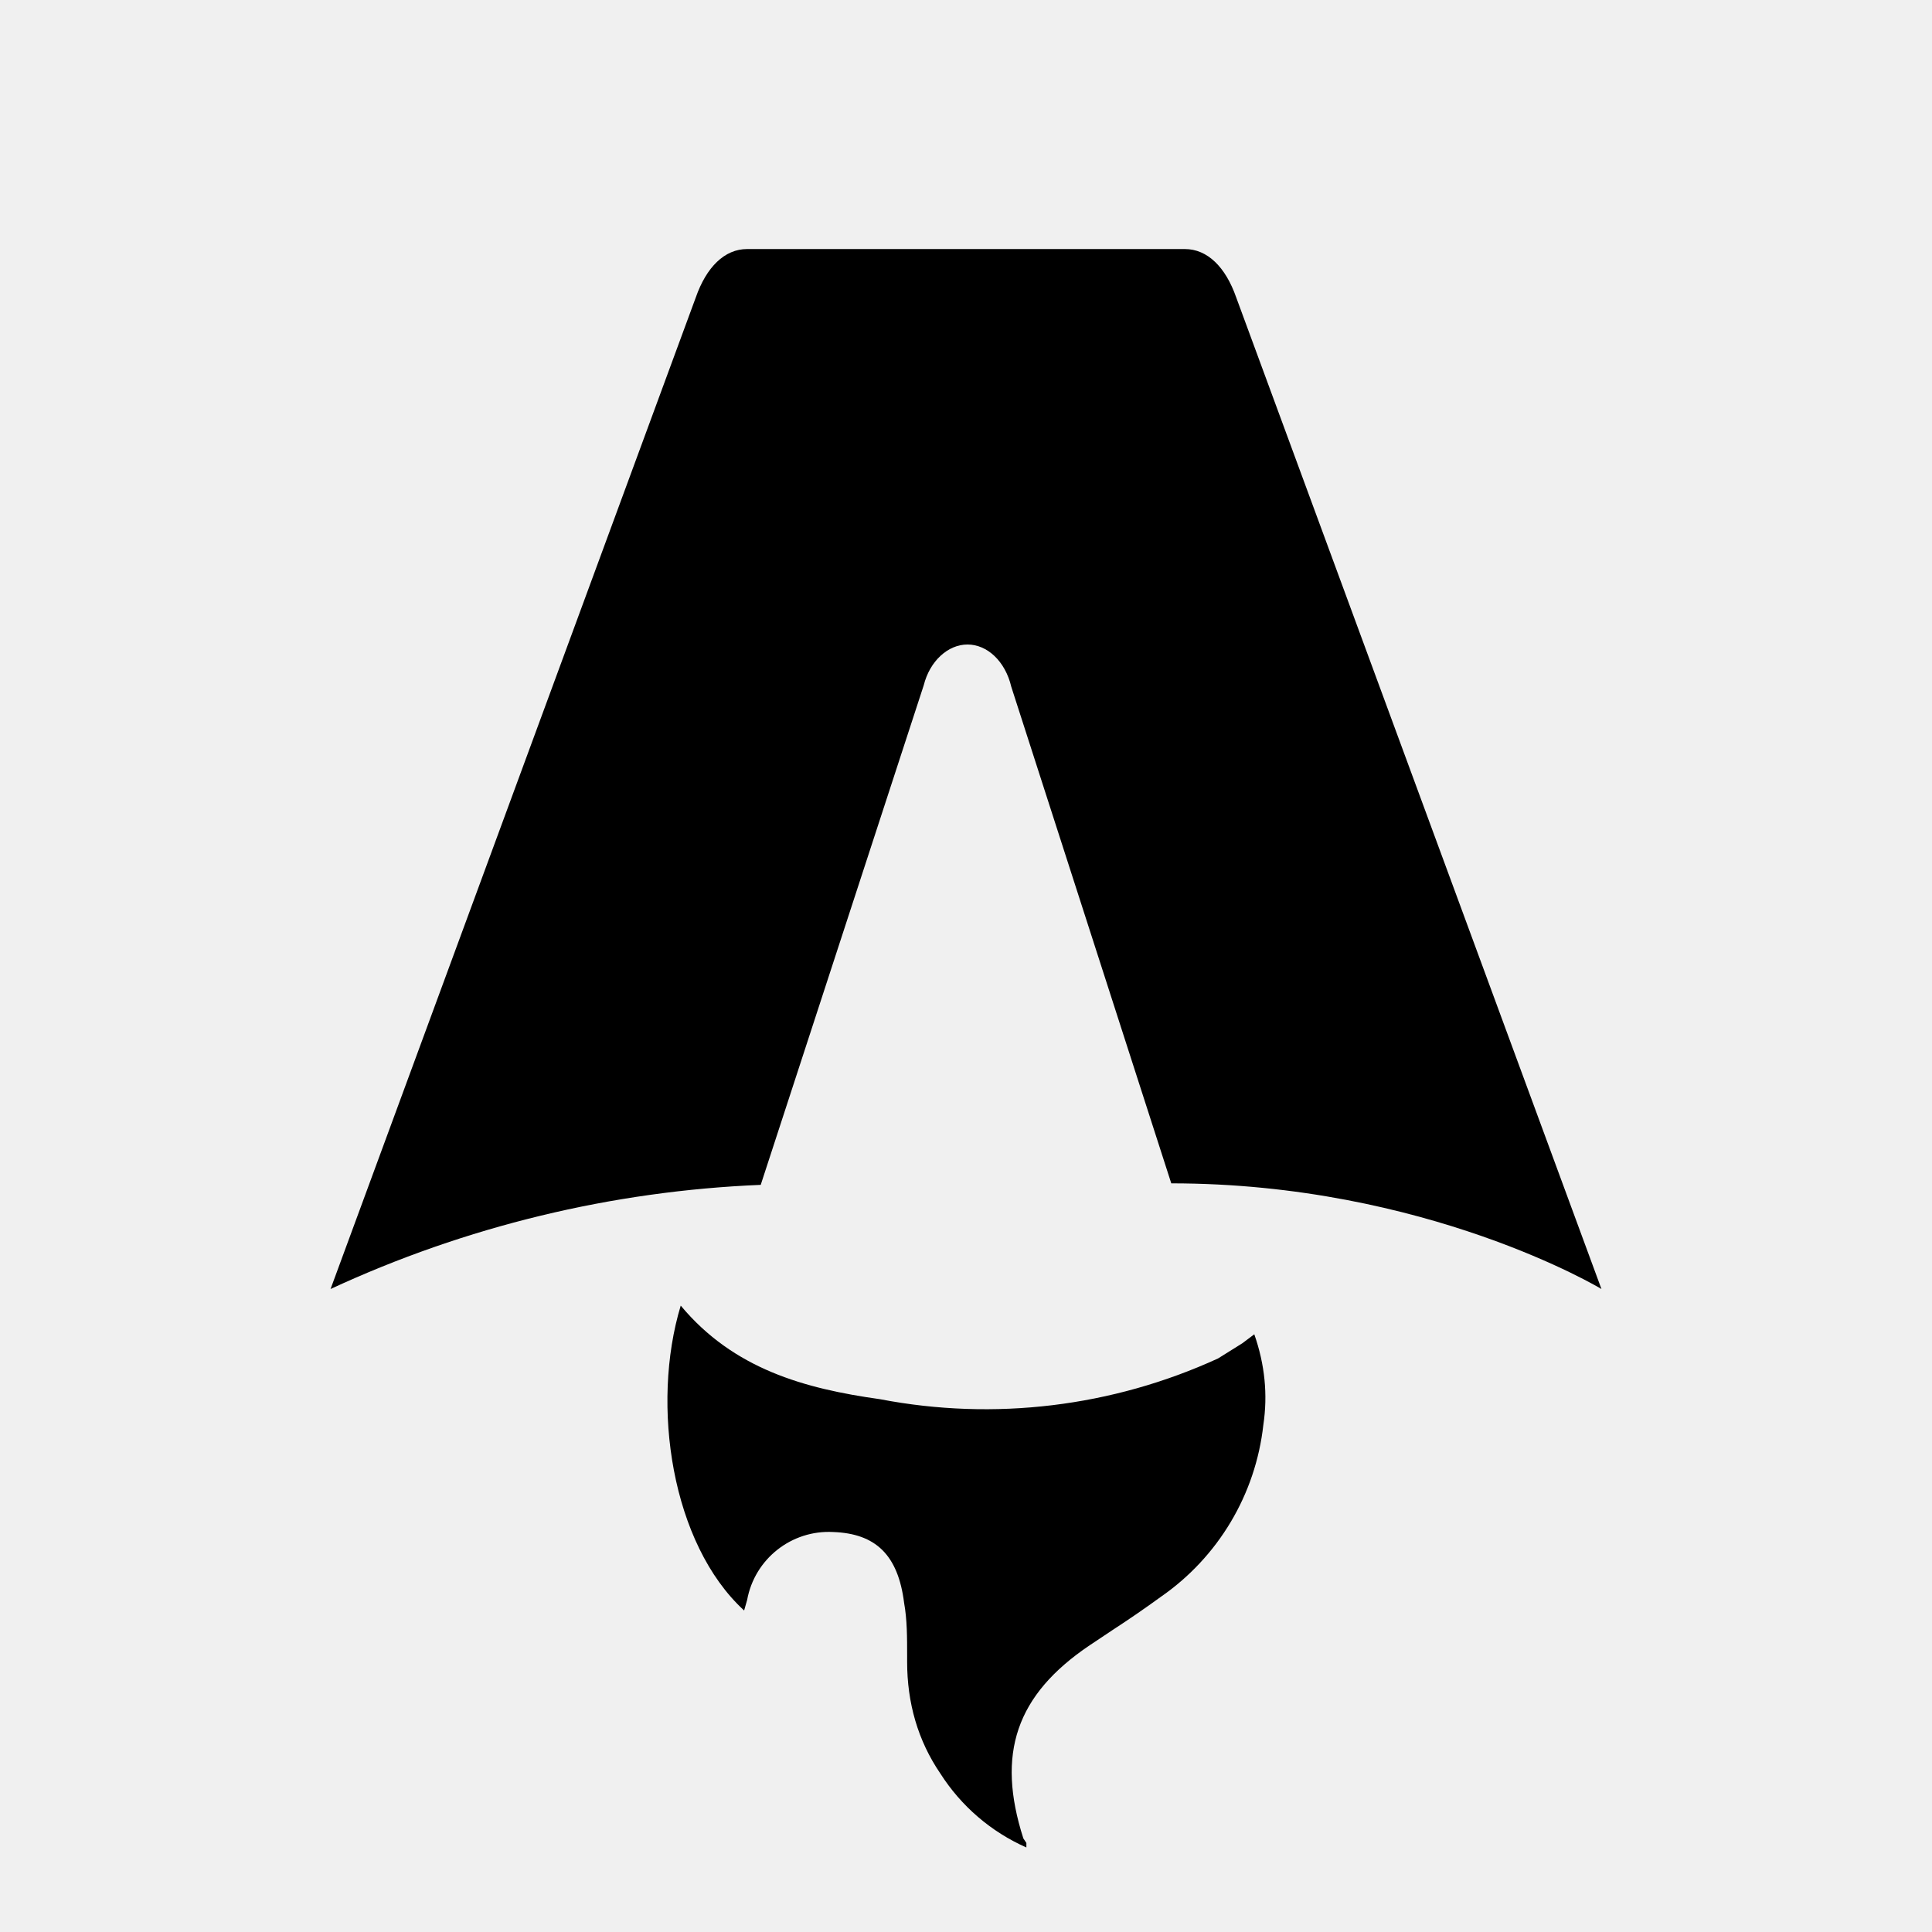
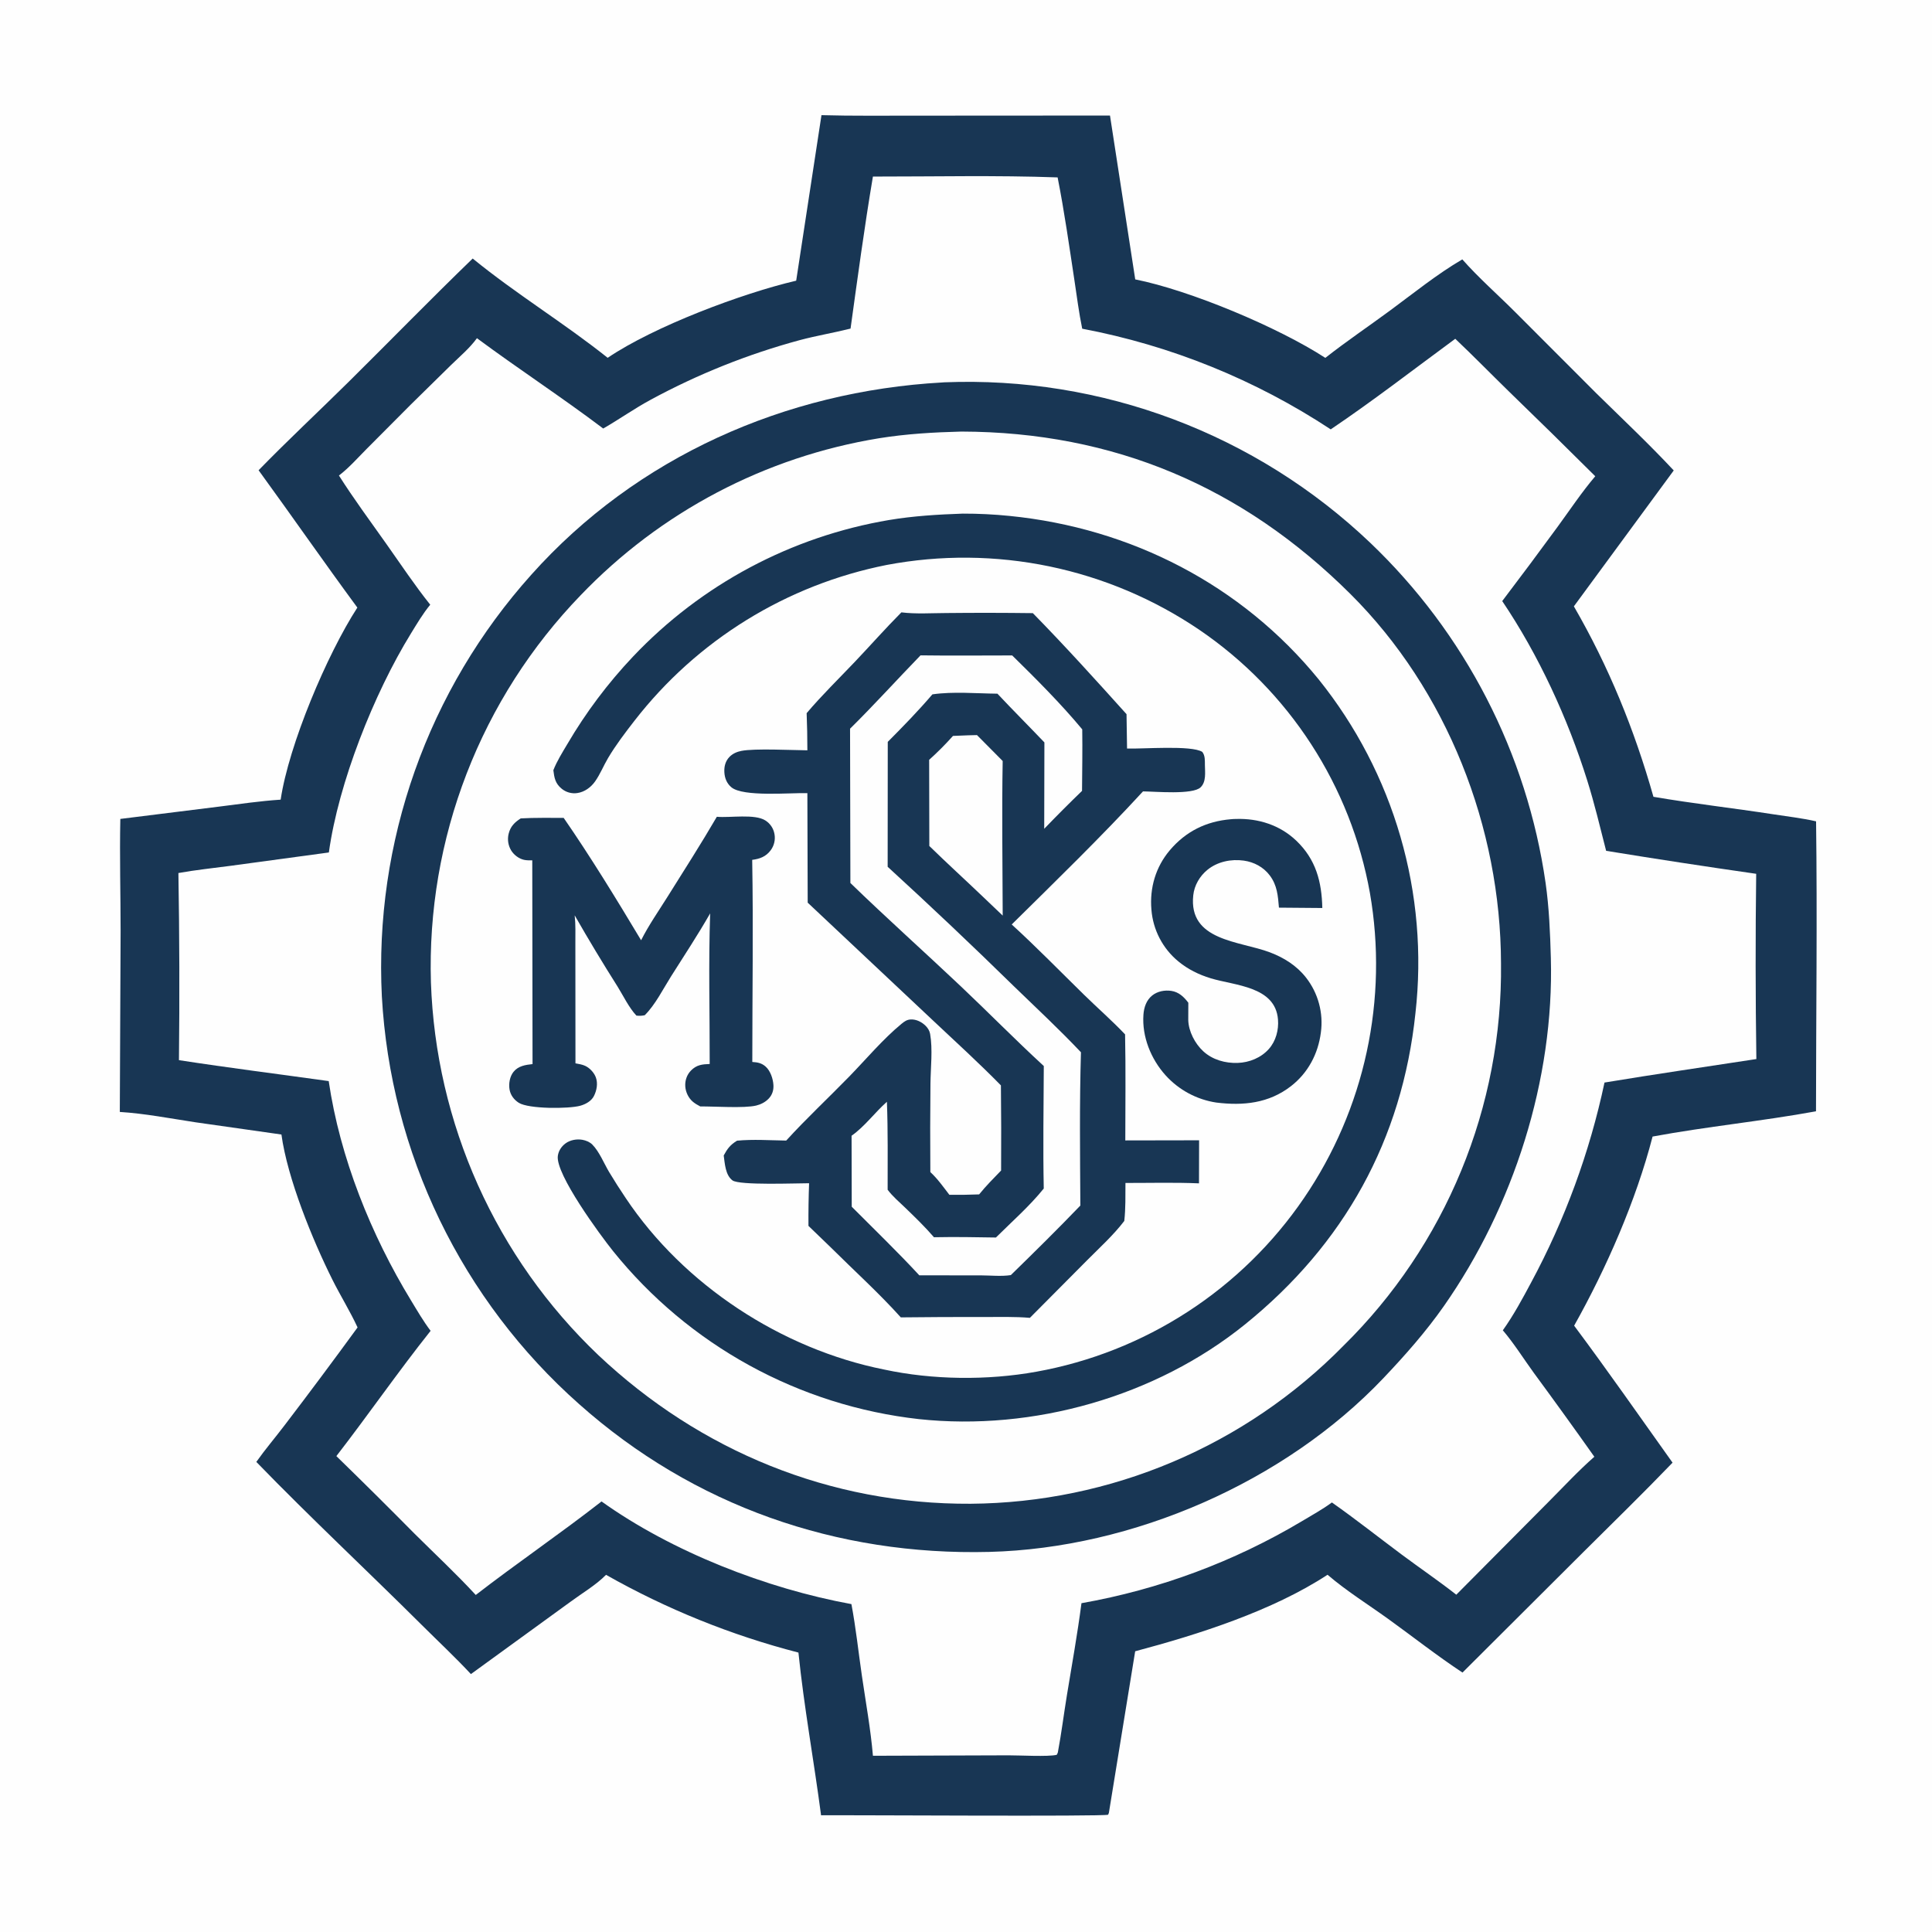
- <svg xmlns="http://www.w3.org/2000/svg" fill="none" viewBox="0 0 128 128">
-   <path d="M50.4 78.5a75.1 75.1 0 0 0-28.5 6.9l24.2-65.7c.7-2 1.9-3.2 3.4-3.2h29c1.5 0 2.7 1.2 3.4 3.2l24.2 65.7s-11.6-7-28.5-7L67 45.5c-.4-1.7-1.6-2.8-2.9-2.8-1.3 0-2.5 1.1-2.9 2.7L50.4 78.5Zm-1.1 28.2Zm-4.2-20.2c-2 6.6-.6 15.8 4.2 20.2a17.5 17.5 0 0 1 .2-.7 5.5 5.5 0 0 1 5.7-4.5c2.8.1 4.3 1.5 4.7 4.7.2 1.1.2 2.3.2 3.5v.4c0 2.7.7 5.2 2.2 7.4a13 13 0 0 0 5.7 4.9v-.3l-.2-.3c-1.8-5.6-.5-9.5 4.4-12.8l1.5-1a73 73 0 0 0 3.2-2.2 16 16 0 0 0 6.8-11.4c.3-2 .1-4-.6-6l-.8.6-1.6 1a37 37 0 0 1-22.4 2.7c-5-.7-9.7-2-13.2-6.2Z" />
-   <style>
-         path { fill: #000; }
-         @media (prefers-color-scheme: dark) {
-             path { fill: #FFF; }
-         }
-     </style>
+ <svg xmlns="http://www.w3.org/2000/svg" width="1024" height="1024">
+   <path fill="#FEFEFE" d="M0 0L1024 0L1024 1024L0 1024L0 0Z" />
+   <path fill="#183654" d="M435.398 61.039C451.874 61.505 468.463 61.262 484.95 61.303L588.318 61.241L601.696 148.083C630.769 153.891 677.342 173.396 702.456 189.681C713.556 180.94 725.33 173.014 736.706 164.63C749.213 155.413 761.645 145.321 775.055 137.479C783.65 147.23 793.763 156.08 802.956 165.278L846.026 208.397C859.78 221.913 873.961 235.256 887.116 249.348L834.187 321.376C852.748 353.46 866.249 386.703 876.362 422.321C897.394 425.927 918.655 428.314 939.745 431.571C947.306 432.738 955.102 433.623 962.556 435.326C963.218 486.512 962.557 537.813 962.516 589.01C933.792 594.269 904.624 597.069 875.903 602.399C867.11 636.375 851.494 672.021 834.326 702.635C852.14 726.496 869.191 751 886.49 775.24C871.03 791.311 855.015 806.914 839.204 822.638L775.151 886.494C761.671 877.602 748.848 867.48 735.737 858.036C725.068 850.349 713.591 843.208 703.627 834.653C674.451 853.771 635.238 866.285 601.668 875.209L587.726 960.873L587.325 961.836C584.84 962.854 451.698 961.984 435.186 962.138C431.417 933.415 426.131 904.7 423.188 875.899Q416.512 874.175 409.896 872.233Q403.281 870.291 396.732 868.133Q390.184 865.975 383.71 863.603Q377.236 861.23 370.843 858.647Q364.451 856.064 358.146 853.272Q351.842 850.48 345.633 847.483Q339.423 844.486 333.316 841.286Q327.208 838.086 321.209 834.688C315.923 840.098 308.45 844.47 302.338 848.995L249.594 887.299C241.239 878.33 232.273 869.952 223.586 861.309C194.497 832.369 164.403 804.295 135.854 774.839C140.55 768.197 145.873 761.974 150.789 755.49Q170.442 729.744 189.518 703.568C185.56 694.981 180.41 686.731 176.166 678.229C165.669 657.203 152.351 624.66 149.165 601.316L103.605 594.833C90.398 592.832 76.831 590.183 63.503 589.351L63.925 493.542C63.918 473.726 63.357 453.855 63.777 434.047L116.291 427.501C127.059 426.139 137.928 424.543 148.757 423.834C153.054 394.867 173.311 346.88 189.405 322.031C171.696 297.983 154.638 273.399 137.059 249.243C152.571 233.298 168.962 218.047 184.786 202.393C206.761 180.652 228.312 158.516 250.539 137.025C273.455 155.751 298.954 171.198 322.079 189.646C346.638 173.033 393.117 155.525 421.996 148.767L435.398 61.039Z" />
+   <path fill="#FEFEFE" d="M462.664 93.584C495.228 93.614 528.026 92.849 560.559 94.029C564.125 112.04 566.709 130.395 569.466 148.548C570.765 157.101 571.837 165.746 573.594 174.218Q577.987 175.049 582.357 175.989Q586.728 176.929 591.074 177.976Q595.42 179.023 599.739 180.178Q604.058 181.333 608.347 182.594Q612.636 183.855 616.892 185.221Q621.149 186.588 625.37 188.06Q629.591 189.531 633.775 191.107Q637.959 192.682 642.102 194.36Q646.246 196.039 650.346 197.819Q654.447 199.6 658.502 201.481Q662.558 203.362 666.566 205.343Q670.573 207.324 674.531 209.403Q678.488 211.483 682.393 213.659Q686.298 215.836 690.148 218.108Q693.997 220.381 697.79 222.748Q701.582 225.115 705.315 227.575C727.807 212.412 749.457 195.633 771.324 179.564C780.917 188.653 790.122 198.081 799.578 207.305Q822.707 229.702 845.521 252.419C838.365 260.844 832.093 270.27 825.569 279.201Q811.07 299.024 796.211 318.579C815.534 347.216 830.959 380.787 841.282 413.714C845.134 425.998 848.096 438.494 851.285 450.957Q890.991 457.432 930.816 463.135Q930.194 512.23 930.908 561.322C904.092 565.437 877.177 569.338 850.418 573.775Q848.943 580.709 847.222 587.586Q845.501 594.464 843.537 601.275Q841.573 608.087 839.368 614.824Q837.163 621.562 834.72 628.217Q832.277 634.872 829.599 641.436Q826.92 648 824.01 654.464Q821.101 660.929 817.963 667.286Q814.825 673.643 811.463 679.884C806.857 688.522 802.214 697.099 796.533 705.09C802.476 712.07 807.555 720.213 812.957 727.648Q829.206 749.725 845.035 772.105C836.481 779.606 828.604 788.157 820.552 796.217L771.868 845.224C762.396 837.805 752.418 831.029 742.778 823.836C730.511 814.684 718.452 805.131 705.931 796.334C700.958 800.02 695.32 803.091 690.01 806.286Q683.28 810.296 676.376 813.996Q669.472 817.696 662.407 821.08Q655.342 824.464 648.131 827.525Q640.92 830.585 633.578 833.315Q626.236 836.046 618.778 838.441Q611.319 840.836 603.76 842.891Q596.201 844.946 588.557 846.656Q580.912 848.366 573.198 849.728C571.082 865.992 568.172 882.16 565.509 898.34C563.836 908.509 562.585 918.74 560.672 928.869C560.599 929.204 560.245 929.777 560.087 930.092C555.481 931.198 540.434 930.34 534.533 930.358L462.676 930.593C461.458 916.445 458.865 902.211 456.816 888.157C454.975 875.534 453.639 862.741 451.266 850.213C406.271 842.007 356.122 822.459 318.83 795.799C297 812.832 274.063 828.436 252.164 845.363C241.769 834.102 230.576 823.674 219.713 812.882Q199.196 792.122 178.278 771.765C195.238 749.858 210.986 727.039 228.236 705.363C224.401 700.333 221.163 694.71 217.873 689.312C196.649 654.489 180.157 613.5 174.226 573.005C147.788 569.303 121.223 565.977 94.847 561.907Q95.388 512.313 94.558 462.723C103.77 461.059 113.179 460.113 122.462 458.867L174.302 451.826C179.403 414.914 198.228 367.561 217.763 335.831C220.956 330.645 224.15 325.21 228.035 320.511C219.782 310.177 212.428 299.112 204.797 288.318C196.315 276.32 187.513 264.449 179.644 252.038C185 247.937 189.631 242.656 194.384 237.874L217.858 214.305L239.098 193.433C243.714 188.938 249.012 184.476 252.79 179.25C274.828 195.579 297.828 210.589 319.713 227.124C328.248 222.232 336.271 216.506 344.947 211.838Q354.309 206.763 363.95 202.241Q373.59 197.719 383.478 193.765Q393.365 189.811 403.466 186.438Q413.566 183.066 423.846 180.286C432.764 177.9 441.866 176.411 450.809 174.157C454.539 147.295 458.153 120.322 462.664 93.584Z" />
+   <path fill="#183654" d="M499.407 202.712C499.778 202.679 500.149 202.649 500.521 202.634Q504.39 202.478 508.262 202.419Q512.134 202.361 516.006 202.399Q519.878 202.437 523.747 202.572Q527.617 202.707 531.483 202.939Q535.348 203.17 539.206 203.499Q543.064 203.827 546.913 204.252Q550.762 204.678 554.599 205.199Q558.436 205.72 562.259 206.337Q566.082 206.954 569.888 207.667Q573.694 208.379 577.481 209.187Q581.268 209.995 585.033 210.897Q588.799 211.799 592.541 212.796Q596.283 213.792 599.999 214.881Q603.714 215.971 607.402 217.153Q611.089 218.336 614.745 219.61Q618.402 220.884 622.026 222.249Q625.649 223.615 629.237 225.07Q632.825 226.526 636.376 228.071Q639.927 229.616 643.438 231.249Q646.948 232.883 650.417 234.603Q653.886 236.324 657.311 238.131Q660.736 239.938 664.114 241.831Q667.492 243.723 670.822 245.699Q674.152 247.675 677.432 249.734Q680.711 251.793 683.938 253.934Q687.165 256.074 690.337 258.294Q693.51 260.515 696.625 262.814Q699.741 265.114 702.798 267.49Q705.855 269.867 708.852 272.319Q711.849 274.771 714.783 277.298Q717.717 279.824 720.588 282.424Q723.458 285.023 726.262 287.693Q728.598 289.922 730.887 292.198Q733.175 294.475 735.416 296.799Q737.657 299.123 739.849 301.493Q742.041 303.863 744.184 306.278Q746.326 308.693 748.418 311.152Q750.509 313.611 752.549 316.113Q754.589 318.615 756.577 321.159Q758.564 323.703 760.499 326.288Q762.433 328.873 764.313 331.497Q766.193 334.122 768.018 336.785Q769.843 339.448 771.612 342.148Q773.381 344.848 775.094 347.585Q776.806 350.321 778.462 353.093Q780.117 355.865 781.714 358.67Q783.312 361.476 784.851 364.314Q786.389 367.152 787.868 370.021Q789.348 372.891 790.767 375.79Q792.186 378.69 793.545 381.618Q794.903 384.547 796.201 387.503Q797.498 390.459 798.734 393.442Q799.969 396.424 801.143 399.432Q802.316 402.439 803.427 405.471Q804.537 408.502 805.584 411.556Q806.632 414.609 807.615 417.684Q808.599 420.759 809.518 423.854Q810.437 426.948 811.292 430.062Q812.147 433.175 812.936 436.305Q813.726 439.435 814.451 442.581Q815.175 445.727 815.834 448.887Q816.493 452.048 817.086 455.221Q817.679 458.395 818.206 461.58Q818.733 464.765 819.193 467.96C821.063 481.082 821.613 494.452 821.981 507.688C823.779 572.214 802.195 639.542 765.27 692.267C755.801 705.788 744.7 718.359 733.353 730.321C680.938 785.573 600.424 820.602 524.375 822.543C443.49 824.602 367.541 798.15 306.896 744.159Q304.016 741.606 301.2 738.982Q298.384 736.359 295.633 733.667Q292.882 730.974 290.199 728.215Q287.516 725.456 284.901 722.631Q282.287 719.806 279.743 716.918Q277.199 714.029 274.727 711.079Q272.256 708.129 269.857 705.119Q267.459 702.108 265.136 699.04Q262.812 695.971 260.566 692.846Q258.319 689.721 256.15 686.542Q253.981 683.362 251.891 680.13Q249.801 676.898 247.791 673.615Q245.782 670.332 243.854 667.001Q241.926 663.67 240.081 660.292Q238.236 656.914 236.475 653.492Q234.714 650.07 233.037 646.605Q231.361 643.14 229.771 639.635Q228.181 636.13 226.678 632.587Q225.174 629.044 223.759 625.465Q222.344 621.885 221.017 618.272Q219.691 614.659 218.454 611.014Q217.217 607.37 216.07 603.696Q214.924 600.021 213.868 596.32Q212.812 592.619 211.848 588.893Q210.884 585.166 210.013 581.418Q209.141 577.669 208.362 573.899Q207.583 570.13 206.897 566.343Q206.212 562.556 205.62 558.752Q205.028 554.949 204.53 551.133Q204.032 547.316 203.628 543.489Q203.224 539.661 202.915 535.824Q202.606 531.988 202.392 528.145Q202.201 524.349 202.103 520.55Q202.005 516.751 202 512.951Q201.994 509.15 202.082 505.351Q202.169 501.551 202.349 497.755Q202.529 493.959 202.802 490.168Q203.075 486.377 203.44 482.595Q203.805 478.812 204.263 475.039Q204.721 471.266 205.27 467.506Q205.82 463.745 206.461 459.999Q207.102 456.253 207.834 452.524Q208.567 448.795 209.39 445.084Q210.213 441.374 211.127 437.685Q212.04 433.996 213.044 430.331Q214.047 426.665 215.139 423.025Q216.232 419.385 217.413 415.773Q218.594 412.16 219.863 408.578Q221.132 404.996 222.488 401.445Q223.844 397.895 225.286 394.379Q226.729 390.863 228.256 387.383Q229.784 383.903 231.396 380.461Q233.009 377.02 234.704 373.619Q236.4 370.218 238.178 366.859Q239.957 363.5 241.816 360.186Q243.676 356.871 245.616 353.604Q247.556 350.336 249.576 347.116Q251.595 343.896 253.692 340.727Q255.79 337.558 257.964 334.441Q260.138 331.323 262.387 328.26Q264.637 325.197 266.961 322.19Q269.284 319.182 271.681 316.233Q274.077 313.283 276.545 310.393Q279.012 307.502 281.55 304.673C337.418 242.109 416.305 207.345 499.407 202.712Z" />
+   <path fill="#FEFEFE" d="M509.57 228.739C590.358 228.954 658.538 257.935 715.708 314.79C767.024 365.825 795.408 438.594 795.564 510.629Q795.604 514.147 795.557 517.666Q795.509 521.184 795.372 524.7Q795.236 528.216 795.011 531.727Q794.786 535.239 794.473 538.744Q794.16 542.248 793.759 545.744Q793.358 549.24 792.869 552.724Q792.38 556.209 791.804 559.68Q791.228 563.151 790.564 566.606Q789.901 570.062 789.151 573.5Q788.401 576.937 787.565 580.355Q786.728 583.773 785.806 587.169Q784.884 590.564 783.878 593.936Q782.87 597.307 781.779 600.652Q780.688 603.997 779.512 607.314Q778.337 610.63 777.079 613.916Q775.82 617.202 774.48 620.456Q773.139 623.709 771.717 626.927Q770.296 630.146 768.793 633.328Q767.291 636.51 765.709 639.653Q764.127 642.796 762.467 645.898Q760.806 649 759.068 652.059Q757.33 655.119 755.516 658.134Q753.702 661.149 751.812 664.117Q749.923 667.085 747.959 670.005Q745.996 672.925 743.959 675.794Q741.923 678.664 739.815 681.481Q737.707 684.298 735.529 687.062Q733.351 689.825 731.104 692.533Q728.857 695.241 726.543 697.891Q724.229 700.542 721.849 703.133Q719.468 705.725 717.024 708.256Q714.579 710.786 712.072 713.255Q709.659 715.71 707.187 718.106Q704.714 720.501 702.184 722.835Q699.653 725.169 697.066 727.44Q694.479 729.711 691.837 731.917Q689.195 734.124 686.499 736.265Q683.804 738.406 681.056 740.48Q678.309 742.554 675.511 744.56Q672.714 746.566 669.868 748.503Q667.022 750.44 664.129 752.306Q661.236 754.172 658.299 755.966Q655.361 757.761 652.38 759.483Q649.399 761.204 646.377 762.852Q643.354 764.5 640.292 766.073Q637.23 767.646 634.131 769.144Q631.031 770.641 627.895 772.062Q624.76 773.483 621.59 774.826Q618.421 776.17 615.219 777.435Q612.018 778.7 608.786 779.885Q605.554 781.071 602.294 782.177Q599.034 783.284 595.748 784.309Q592.462 785.335 589.152 786.28Q585.842 787.224 582.509 788.087Q579.177 788.95 575.824 789.731Q572.471 790.512 569.1 791.21Q565.729 791.908 562.342 792.523Q558.955 793.138 555.554 793.67Q552.153 794.202 548.74 794.65Q545.327 795.098 541.904 795.462Q538.481 795.825 535.049 796.105Q531.618 796.385 528.182 796.58Q524.745 796.775 521.304 796.886Q517.863 796.997 514.421 797.023C440.09 797.425 371.055 769.121 317.087 718.21Q314.574 715.817 312.12 713.364Q309.667 710.91 307.273 708.398Q304.879 705.886 302.547 703.317Q300.215 700.748 297.945 698.123Q295.676 695.497 293.471 692.818Q291.266 690.139 289.127 687.407Q286.988 684.675 284.915 681.892Q282.843 679.109 280.838 676.277Q278.834 673.444 276.899 670.564Q274.963 667.684 273.099 664.758Q271.234 661.832 269.44 658.861Q267.647 655.891 265.926 652.877Q264.205 649.864 262.558 646.81Q260.91 643.756 259.338 640.664Q257.765 637.571 256.267 634.44Q254.77 631.31 253.349 628.145Q251.927 624.979 250.583 621.78Q249.239 618.581 247.973 615.35Q246.707 612.12 245.52 608.859Q244.332 605.599 243.224 602.311Q242.116 599.022 241.088 595.708Q240.06 592.394 239.113 589.056Q238.165 585.718 237.299 582.358Q236.433 578.998 235.648 575.618Q234.863 572.238 234.161 568.84Q233.459 565.442 232.839 562.028Q232.219 558.614 231.682 555.185Q231.145 551.757 230.691 548.317Q230.237 544.877 229.867 541.427Q229.497 537.977 229.21 534.519Q228.924 531.061 228.721 527.597Q228.519 524.133 228.4 520.665Q228.293 517.136 228.274 513.605Q228.256 510.074 228.325 506.544Q228.394 503.013 228.552 499.486Q228.709 495.959 228.954 492.436Q229.2 488.914 229.533 485.399Q229.866 481.884 230.287 478.378Q230.708 474.872 231.216 471.378Q231.725 467.884 232.32 464.404Q232.915 460.923 233.597 457.459Q234.279 453.994 235.047 450.548Q235.816 447.102 236.67 443.676Q237.524 440.25 238.463 436.846Q239.402 433.442 240.426 430.063Q241.45 426.684 242.558 423.331Q243.666 419.979 244.857 416.655Q246.048 413.331 247.322 410.038Q248.596 406.745 249.951 403.484Q251.307 400.224 252.744 396.999Q254.18 393.773 255.697 390.585Q257.213 387.396 258.809 384.246Q260.405 381.097 262.079 377.988Q263.753 374.879 265.504 371.812Q267.254 368.746 269.081 365.725Q270.908 362.703 272.81 359.728Q274.712 356.753 276.687 353.827Q278.663 350.9 280.71 348.023Q282.758 345.147 284.877 342.323Q286.996 339.498 289.185 336.728Q291.374 333.957 293.631 331.242Q295.888 328.527 298.213 325.869Q300.537 323.211 302.927 320.612Q305.317 318.013 307.771 315.474Q309.736 313.422 311.743 311.411Q313.749 309.399 315.795 307.429Q317.842 305.458 319.928 303.529Q322.013 301.6 324.138 299.713Q326.262 297.827 328.424 295.983Q330.585 294.14 332.784 292.34Q334.982 290.541 337.217 288.786Q339.451 287.032 341.72 285.322Q343.99 283.613 346.293 281.95Q348.596 280.286 350.933 278.67Q353.269 277.053 355.637 275.484Q358.006 273.915 360.406 272.394Q362.805 270.873 365.235 269.401Q367.665 267.929 370.124 266.506Q372.583 265.083 375.07 263.71Q377.557 262.336 380.071 261.014Q382.586 259.691 385.126 258.419Q387.667 257.147 390.232 255.927Q392.798 254.707 395.388 253.538Q397.977 252.37 400.59 251.254Q403.203 250.138 405.837 249.075Q408.472 248.012 411.128 247.003Q413.783 245.993 416.459 245.037Q419.134 244.081 421.828 243.179Q424.522 242.277 427.234 241.43Q429.946 240.583 432.674 239.79Q435.402 238.998 438.146 238.261Q440.89 237.523 443.648 236.841Q446.406 236.16 449.177 235.534Q451.948 234.907 454.731 234.337Q457.515 233.767 460.309 233.253Q463.103 232.739 465.907 232.282C480.378 229.952 494.934 229.115 509.57 228.739Z" />
+   <path fill="#183654" d="M652.364 434.21C653.294 434.083 654.259 434.089 655.197 434.061C666.988 433.698 678.409 437.314 687.048 445.568C697.475 455.531 700.55 467.323 700.853 481.261L677.87 481.071C677.338 474.798 676.972 469.269 672.992 463.98C669.671 459.567 664.648 456.895 659.218 456.139C652.521 455.206 645.284 456.691 639.978 461.014C635.891 464.344 633.029 469.211 632.456 474.482C629.816 498.779 656.971 498.682 673.02 504.742C680.549 507.585 687.253 511.799 692.258 518.188Q692.852 518.951 693.407 519.742Q693.962 520.533 694.476 521.351Q694.991 522.169 695.465 523.011Q695.938 523.854 696.369 524.719Q696.8 525.584 697.187 526.469Q697.575 527.355 697.918 528.259Q698.26 529.162 698.558 530.082Q698.855 531.001 699.106 531.934Q699.358 532.868 699.562 533.812Q699.767 534.757 699.924 535.71Q700.081 536.664 700.19 537.624Q700.3 538.584 700.362 539.549Q700.423 540.513 700.437 541.48Q700.45 542.446 700.416 543.412Q700.381 544.378 700.298 545.34Q700.216 546.303 700.085 547.261C698.647 558.555 693.266 568.701 684.212 575.708C672.48 584.789 658.961 586.143 644.664 584.377Q643.7 584.231 642.742 584.044Q641.785 583.857 640.836 583.629Q639.888 583.401 638.95 583.132Q638.012 582.863 637.087 582.554Q636.162 582.246 635.25 581.898Q634.339 581.549 633.444 581.162Q632.548 580.775 631.67 580.35Q630.792 579.925 629.934 579.462Q629.075 579 628.236 578.501Q627.398 578.002 626.582 577.468Q625.766 576.933 624.974 576.364Q624.182 575.795 623.414 575.192Q622.647 574.59 621.907 573.955Q621.166 573.32 620.454 572.654Q619.741 571.987 619.058 571.291Q618.375 570.595 617.722 569.87C610.014 561.285 605.21 549.435 606.046 537.788C606.322 533.939 607.594 530.112 610.693 527.624C613.453 525.408 617.285 524.68 620.74 525.177C624.771 525.757 627.492 528.346 629.839 531.474C629.896 534.502 629.745 537.533 629.804 540.561C629.923 546.615 633.39 553.194 637.778 557.216C642.704 561.731 649.437 563.597 656.019 563.366C662.189 563.15 668.365 560.656 672.511 555.992C676.257 551.779 677.819 545.868 677.357 540.302C675.897 522.715 654.555 522.428 641.688 518.508C635.426 516.599 629.569 513.734 624.514 509.538Q623.749 508.907 623.016 508.238Q622.284 507.569 621.586 506.864Q620.888 506.159 620.226 505.42Q619.564 504.681 618.94 503.91Q618.316 503.139 617.732 502.337Q617.148 501.535 616.604 500.706Q616.061 499.876 615.56 499.019Q615.059 498.163 614.602 497.283Q614.145 496.403 613.732 495.5Q613.319 494.598 612.953 493.677Q612.586 492.755 612.266 491.816Q611.946 490.877 611.674 489.923Q611.401 488.969 611.177 488.003Q610.953 487.037 610.777 486.06Q610.602 485.084 610.476 484.1Q610.35 483.116 610.273 482.127C609.285 470.586 612.548 459.471 620.053 450.62C628.554 440.594 639.387 435.306 652.364 434.21Z" />
+   <path fill="#183654" d="M379.94 432.907C386.946 433.55 400.05 431.213 405.743 434.905Q406.211 435.206 406.644 435.554Q407.078 435.901 407.473 436.292Q407.869 436.683 408.221 437.113Q408.574 437.543 408.88 438.007Q409.186 438.471 409.442 438.964Q409.698 439.458 409.901 439.975Q410.105 440.492 410.253 441.028Q410.402 441.564 410.494 442.112Q410.593 442.666 410.636 443.227Q410.678 443.787 410.664 444.35Q410.649 444.912 410.577 445.47Q410.506 446.028 410.378 446.576Q410.25 447.123 410.067 447.655Q409.883 448.187 409.647 448.698Q409.411 449.208 409.124 449.692Q408.838 450.176 408.503 450.628C405.988 454.028 402.731 455.228 398.682 455.742C399.302 491.433 398.732 527.167 398.736 562.863C401.484 563.031 403.674 563.426 405.796 565.306C408.353 567.569 409.747 571.806 409.935 575.128C410.089 577.86 409.293 580.344 407.383 582.329C405.615 584.166 403.255 585.376 400.79 585.967C394.441 587.488 378.638 586.37 371.153 586.435C369.817 585.736 368.421 584.942 367.261 583.97C364.905 581.997 363.404 578.842 363.211 575.793C363.014 572.704 364.043 569.648 366.218 567.422C369.188 564.384 372.152 564.082 376.154 563.932C376.205 537.364 375.468 510.66 376.399 484.112C369.886 495.487 362.629 506.499 355.624 517.577C351.479 524.133 347.249 532.666 341.708 538.097C340.082 538.419 338.957 538.473 337.309 538.291C333.396 534.138 330.335 527.763 327.31 522.88Q315.528 504.275 304.599 485.156C305.13 490.04 304.95 495.037 304.958 499.946L305.007 563.589C306.689 563.9 308.541 564.193 310.105 564.901C312.56 566.013 314.866 568.497 315.801 571.016C316.984 574.203 316.295 577.946 314.794 580.914C313.419 583.633 310.369 585.29 307.529 586.07C301.389 587.758 280.203 587.817 274.97 584.504C272.448 582.907 270.584 580.453 270.073 577.478C269.544 574.404 270.172 570.585 272.164 568.11C274.711 564.948 278.486 564.398 282.257 563.989L282.113 456.007C280.705 456.002 279.169 456.045 277.79 455.743C275.022 455.138 272.385 453.131 270.915 450.731Q270.619 450.238 270.372 449.719Q270.126 449.2 269.931 448.659Q269.737 448.118 269.597 447.561Q269.457 447.003 269.372 446.434Q269.288 445.866 269.26 445.292Q269.231 444.718 269.26 444.144Q269.288 443.569 269.373 443.001Q269.458 442.432 269.598 441.875C270.55 438.02 272.758 435.845 276.003 433.768C283.545 433.337 291.192 433.525 298.75 433.482C313.083 454.211 326.813 476.685 339.797 498.348C343.83 490.359 349.008 482.962 353.752 475.391C362.571 461.315 371.578 447.258 379.94 432.907Z" />
+   <path fill="#183654" d="M510.272 272.231Q522.751 272.203 535.166 273.458C599.368 279.879 658.089 309.931 698.993 360.179Q700.84 362.48 702.63 364.827Q704.42 367.173 706.152 369.562Q707.884 371.952 709.556 374.384Q711.228 376.815 712.84 379.287Q714.452 381.759 716.002 384.27Q717.553 386.781 719.041 389.329Q720.529 391.878 721.954 394.462Q723.379 397.046 724.74 399.665Q726.1 402.284 727.396 404.935Q728.692 407.586 729.922 410.269Q731.152 412.951 732.316 415.663Q733.48 418.375 734.577 421.115Q735.673 423.855 736.702 426.621Q737.73 429.387 738.691 432.177Q739.651 434.968 740.542 437.781Q741.434 440.594 742.255 443.429Q743.077 446.263 743.828 449.117Q744.58 451.97 745.261 454.842Q745.942 457.713 746.552 460.601Q747.162 463.488 747.701 466.389Q748.24 469.291 748.707 472.205Q749.174 475.119 749.569 478.043Q749.965 480.968 750.288 483.901Q750.611 486.834 750.861 489.775Q751.112 492.715 751.29 495.661Q751.468 498.607 751.574 501.556Q751.68 504.505 751.712 507.456Q751.745 510.407 751.705 513.358Q751.666 516.308 751.553 519.257Q751.44 522.206 751.255 525.152Q751.07 528.097 750.813 531.037Q750.555 533.976 750.225 536.909C743.17 604.151 712.431 659.49 659.906 701.941C612.474 740.276 547.553 758.646 487.034 752.158Q484.088 751.828 481.151 751.426Q478.215 751.024 475.288 750.551Q472.362 750.078 469.449 749.533Q466.535 748.988 463.635 748.373Q460.736 747.757 457.852 747.071Q454.969 746.384 452.103 745.628Q449.237 744.871 446.39 744.045Q443.543 743.219 440.718 742.323Q437.892 741.428 435.089 740.463Q432.286 739.499 429.507 738.467Q426.729 737.434 423.976 736.334Q421.224 735.234 418.499 734.068Q415.774 732.901 413.078 731.668Q410.383 730.435 407.718 729.136Q405.054 727.838 402.421 726.475Q399.789 725.112 397.191 723.685Q394.593 722.258 392.031 720.768Q389.468 719.278 386.943 717.726Q384.418 716.173 381.931 714.56Q379.444 712.947 376.998 711.273Q374.551 709.6 372.146 707.867Q369.741 706.134 367.379 704.343Q365.017 702.552 362.7 700.704Q360.382 698.856 358.111 696.952Q355.839 695.047 353.615 693.088Q351.39 691.129 349.214 689.117Q347.038 687.104 344.912 685.038Q342.786 682.973 340.711 680.856Q338.635 678.74 336.613 676.573Q334.59 674.406 332.62 672.191Q330.651 669.976 328.736 667.713Q326.822 665.45 324.963 663.141C318.057 654.557 294.346 622.256 295.662 612.647C296.029 609.968 297.586 607.61 299.753 606.016C302.233 604.192 305.686 603.59 308.684 604.119C310.537 604.446 312.575 605.277 313.924 606.626C317.612 610.314 320.145 616.672 322.847 621.201Q327.041 628.172 331.589 634.917C362.404 681.138 414.278 715.019 468.591 725.88C494.289 731.422 523.422 731.713 549.271 727.04Q551.941 726.559 554.599 726.012Q557.256 725.465 559.899 724.852Q562.542 724.239 565.169 723.56Q567.796 722.882 570.405 722.138Q573.015 721.395 575.605 720.587Q578.195 719.779 580.764 718.907Q583.333 718.035 585.88 717.099Q588.427 716.164 590.949 715.165Q593.472 714.167 595.969 713.106Q598.467 712.045 600.937 710.923Q603.407 709.8 605.848 708.617Q608.29 707.434 610.701 706.19Q613.112 704.946 615.492 703.643Q617.872 702.34 620.219 700.978Q622.565 699.616 624.877 698.197Q627.189 696.777 629.466 695.301Q631.742 693.824 633.981 692.291Q636.219 690.759 638.419 689.171Q640.619 687.583 642.779 685.941Q644.939 684.299 647.058 682.604Q649.177 680.909 651.252 679.162Q653.328 677.415 655.36 675.617Q657.392 673.819 659.378 671.971Q661.365 670.123 663.305 668.227Q665.245 666.33 667.137 664.386Q669.03 662.441 670.873 660.451Q672.717 658.46 674.51 656.424Q676.304 654.389 678.046 652.309Q679.789 650.229 681.479 648.107Q683.169 645.985 684.807 643.821Q686.444 641.657 688.026 639.454Q689.609 637.25 691.137 635.008Q692.629 632.818 694.069 630.592Q695.508 628.366 696.893 626.107Q698.279 623.847 699.609 621.555Q700.94 619.262 702.215 616.939Q703.49 614.615 704.708 612.261Q705.927 609.907 707.088 607.525Q708.25 605.143 709.354 602.733Q710.457 600.323 711.503 597.888Q712.548 595.452 713.535 592.992Q714.521 590.532 715.448 588.049Q716.375 585.566 717.242 583.061Q718.109 580.557 718.916 578.032Q719.722 575.507 720.467 572.963Q721.213 570.42 721.897 567.859Q722.58 565.298 723.202 562.722Q723.824 560.145 724.384 557.555Q724.944 554.964 725.441 552.36Q725.938 549.757 726.373 547.142Q726.807 544.528 727.179 541.903Q727.55 539.279 727.858 536.647Q728.166 534.014 728.41 531.375Q728.655 528.736 728.836 526.091Q729.017 523.447 729.134 520.799Q729.251 518.151 729.304 515.501Q729.358 512.851 729.347 510.201Q729.337 507.55 729.262 504.901Q729.188 502.252 729.05 499.605Q728.912 496.958 728.71 494.315Q728.508 491.672 728.243 489.035Q727.978 486.398 727.649 483.768Q727.32 481.138 726.928 478.516Q726.536 475.895 726.081 473.284Q725.611 470.659 725.076 468.047Q724.541 465.434 723.941 462.836Q723.342 460.237 722.677 457.655Q722.013 455.072 721.285 452.507Q720.557 449.942 719.765 447.395Q718.973 444.849 718.118 442.323Q717.263 439.797 716.346 437.293Q715.428 434.789 714.449 432.309Q713.469 429.829 712.429 427.373Q711.388 424.918 710.286 422.49Q709.185 420.061 708.023 417.661Q706.861 415.26 705.64 412.89Q704.419 410.519 703.14 408.179Q701.86 405.84 700.523 403.533Q699.185 401.226 697.791 398.953Q696.397 396.679 694.946 394.442Q693.496 392.204 691.99 390.003Q690.485 387.802 688.925 385.639Q687.365 383.476 685.752 381.353Q684.138 379.23 682.473 377.147Q680.807 375.065 679.09 373.024Q677.374 370.984 675.607 368.986Q673.839 366.989 672.023 365.037Q670.207 363.084 668.343 361.177Q666.479 359.27 664.568 357.41Q662.657 355.551 660.7 353.739Q658.744 351.927 656.742 350.164Q654.741 348.402 652.697 346.69Q650.653 344.977 648.566 343.317Q646.48 341.656 644.353 340.047Q642.226 338.439 640.06 336.884Q637.893 335.329 635.689 333.828Q633.443 332.305 631.161 330.837Q628.879 329.369 626.561 327.957Q624.244 326.546 621.893 325.191Q619.541 323.837 617.158 322.54Q614.774 321.243 612.359 320.006Q609.944 318.768 607.5 317.589Q605.056 316.411 602.583 315.292Q600.111 314.174 597.612 313.117Q595.113 312.059 592.589 311.063Q590.065 310.067 587.517 309.133Q584.969 308.199 582.4 307.327Q579.83 306.456 577.239 305.648Q574.649 304.839 572.04 304.095Q569.43 303.35 566.804 302.669Q564.177 301.989 561.534 301.372Q558.891 300.756 556.234 300.205Q553.578 299.653 550.908 299.167Q548.238 298.681 545.558 298.26Q542.877 297.839 540.187 297.484Q537.497 297.129 534.798 296.84Q532.1 296.551 529.396 296.328Q526.692 296.105 523.983 295.948Q521.274 295.791 518.562 295.7Q515.849 295.61 513.136 295.585Q510.423 295.561 507.709 295.603Q504.996 295.646 502.285 295.754Q499.573 295.863 496.866 296.037Q494.158 296.212 491.455 296.453Q488.752 296.694 486.056 297.001Q483.36 297.308 480.672 297.681Q477.984 298.054 475.306 298.493Q472.628 298.931 469.962 299.435Q467.502 299.922 465.054 300.464Q462.606 301.006 460.171 301.603Q457.736 302.2 455.314 302.851Q452.893 303.502 450.487 304.207Q448.08 304.912 445.69 305.67Q443.3 306.429 440.928 307.24Q438.556 308.052 436.202 308.917Q433.848 309.781 431.515 310.698Q429.181 311.615 426.868 312.584Q424.556 313.553 422.265 314.573Q419.975 315.593 417.708 316.665Q415.441 317.736 413.198 318.857Q410.956 319.979 408.739 321.151Q406.522 322.322 404.332 323.543Q402.142 324.763 399.979 326.033Q397.817 327.302 395.684 328.62Q393.55 329.937 391.447 331.302Q389.343 332.666 387.271 334.078Q385.198 335.489 383.158 336.947Q381.118 338.404 379.11 339.906Q377.103 341.409 375.13 342.956Q373.157 344.503 371.219 346.094Q369.28 347.685 367.378 349.319Q365.476 350.952 363.611 352.628Q361.746 354.304 359.919 356.021Q358.092 357.738 356.303 359.496Q354.515 361.253 352.766 363.05Q351.018 364.847 349.31 366.683Q347.602 368.518 345.935 370.392Q344.268 372.265 342.644 374.175Q341.02 376.085 339.439 378.031Q337.857 379.977 336.32 381.958C331.418 388.268 326.365 394.899 322.289 401.774C319.896 405.81 318.087 410.4 315.374 414.217C313.178 417.305 309.835 419.767 306.023 420.328Q305.472 420.413 304.915 420.439Q304.358 420.465 303.801 420.432Q303.245 420.399 302.695 420.308Q302.145 420.217 301.607 420.069Q301.07 419.921 300.551 419.717Q300.032 419.512 299.538 419.255Q299.043 418.997 298.578 418.689Q298.114 418.381 297.684 418.026C294.301 415.237 293.801 412.326 293.289 408.233C295.137 403.477 298.067 398.813 300.675 394.421Q304.353 388.14 308.384 382.08Q312.414 376.019 316.784 370.198Q321.154 364.377 325.848 358.815Q330.543 353.252 335.547 347.967Q337.227 346.193 338.943 344.453Q340.659 342.712 342.41 341.007Q344.16 339.302 345.945 337.633Q347.729 335.963 349.547 334.33Q351.365 332.697 353.215 331.101Q355.066 329.504 356.948 327.946Q358.83 326.387 360.743 324.867Q362.657 323.346 364.6 321.865Q366.544 320.384 368.517 318.942Q370.49 317.5 372.491 316.098Q374.493 314.696 376.522 313.335Q378.552 311.973 380.608 310.653Q382.665 309.333 384.748 308.055Q386.83 306.776 388.938 305.54Q391.046 304.304 393.179 303.111Q395.312 301.917 397.468 300.767Q399.624 299.617 401.803 298.511Q403.982 297.404 406.182 296.342Q408.383 295.28 410.605 294.262Q412.827 293.244 415.069 292.271Q417.31 291.299 419.571 290.371Q421.832 289.444 424.112 288.562Q426.391 287.681 428.687 286.845Q430.984 286.01 433.297 285.221Q435.609 284.432 437.938 283.69Q440.266 282.948 442.609 282.253Q444.952 281.557 447.308 280.91Q449.664 280.262 452.033 279.662Q454.402 279.062 456.783 278.509Q459.163 277.957 461.555 277.453Q463.946 276.949 466.347 276.493Q468.747 276.037 471.157 275.63C484.124 273.455 497.15 272.687 510.272 272.231Z" />
+   <path fill="#183654" d="M477.753 324.565C485.461 325.525 493.83 324.943 501.622 324.918Q524.524 324.678 547.425 324.976C564.426 342.314 580.843 360.47 597.085 378.524L597.361 396.74C605.623 397.034 631.443 394.867 637.235 398.518C638.792 400.518 638.593 403.074 638.624 405.487C638.672 409.335 639.402 414.369 636.331 417.307C632.097 421.357 612.214 419.493 605.815 419.454C583.524 443.685 559.66 466.843 536.229 489.986C549.356 501.975 561.799 514.741 574.496 527.181C581.714 534.252 589.36 540.913 596.315 548.243C596.697 566.961 596.451 585.725 596.434 604.448L635.549 604.377L635.496 627.202C622.559 626.652 609.469 627.009 596.514 626.991C596.469 633.692 596.643 640.466 595.892 647.133C590.182 654.609 582.889 661.236 576.249 667.906L545.859 698.487C537.882 697.795 529.684 698.053 521.679 698.039Q499.563 697.983 477.448 698.238C466.154 685.642 452.465 673.215 440.352 661.177L428.503 649.746Q428.419 638.439 428.838 627.14C422.34 627.125 391.794 628.361 388.196 625.616C384.428 622.74 384.189 616.694 383.583 612.424C385.543 608.809 387.034 606.796 390.645 604.585C399.173 603.764 408.133 604.399 416.706 604.527C427.348 592.847 438.984 582.011 450.013 570.693C458.982 561.487 467.934 550.78 477.841 542.63C479.356 541.382 480.688 540.437 482.709 540.335C485.641 540.188 488.568 541.674 490.603 543.705C491.791 544.891 492.688 546.327 492.983 547.996C494.425 556.161 493.246 565.985 493.161 574.363Q492.916 597.795 493.1 621.228C496.87 624.674 500.074 629.224 503.197 633.281Q511.082 633.359 518.962 633.054C522.56 628.585 526.622 624.528 530.603 620.405Q530.751 597.84 530.504 575.275C518.817 563.358 506.503 552.164 494.354 540.728L428.096 478.428L427.923 420.374C418.812 420.144 393.893 422.467 387.658 417.284C385.207 415.247 384.091 412.394 383.924 409.26C383.762 406.209 384.5 403.337 386.683 401.122C388.376 399.405 390.616 398.442 392.956 397.986C400.064 396.601 419.64 397.601 427.925 397.684Q427.928 387.832 427.538 377.987C435.495 368.593 444.522 359.783 453.01 350.861C461.29 342.157 469.286 333.072 477.753 324.565Z" />
+   <path fill="#FEFEFE" d="M513.254 389.723L517.82 389.612L531.442 403.345C530.966 430.632 531.376 457.989 531.453 485.281L520.926 475.25C511.514 466.252 501.873 457.493 492.564 448.389L492.472 402.721Q499.138 396.737 505.098 390.049L513.254 389.723Z" />
+   <path fill="#FEFEFE" d="M487.9 347.352C504.085 347.577 520.297 347.396 536.484 347.396C549.201 359.881 562.206 372.872 573.608 386.572C573.779 397.435 573.571 408.318 573.5 419.183Q563.296 429.045 553.456 439.27L553.554 393.496C545.301 384.843 536.837 376.387 528.656 367.667C517.51 367.559 505.182 366.431 494.186 368.026C486.771 376.715 478.595 385.113 470.533 393.205L470.478 459.412Q504.504 490.545 537.458 522.81C549.37 534.35 561.534 545.671 572.929 557.726C572.119 584.76 572.458 611.923 572.609 638.967C560.602 651.472 548.176 663.709 535.771 675.821C530.909 676.615 524.958 675.994 519.976 675.976L487.251 675.95C475.764 663.505 463.387 651.612 451.437 639.591L451.352 601.967C458.258 597.134 463.7 589.616 470.078 583.96C470.67 599.482 470.454 615.063 470.47 630.596C473.083 634.1 476.58 637.03 479.719 640.059C484.966 645.123 490.253 650.237 495.019 655.762C505.979 655.544 516.907 655.717 527.864 655.907C536.306 647.513 545.775 639.201 553.212 629.947C552.773 608.322 553.139 586.64 553.232 565.009C538.206 551.217 523.897 536.602 509.067 522.591C489.706 504.298 469.845 486.557 450.723 468.006L450.547 386.219C463.345 373.606 475.385 360.245 487.9 347.352Z" />
</svg>
